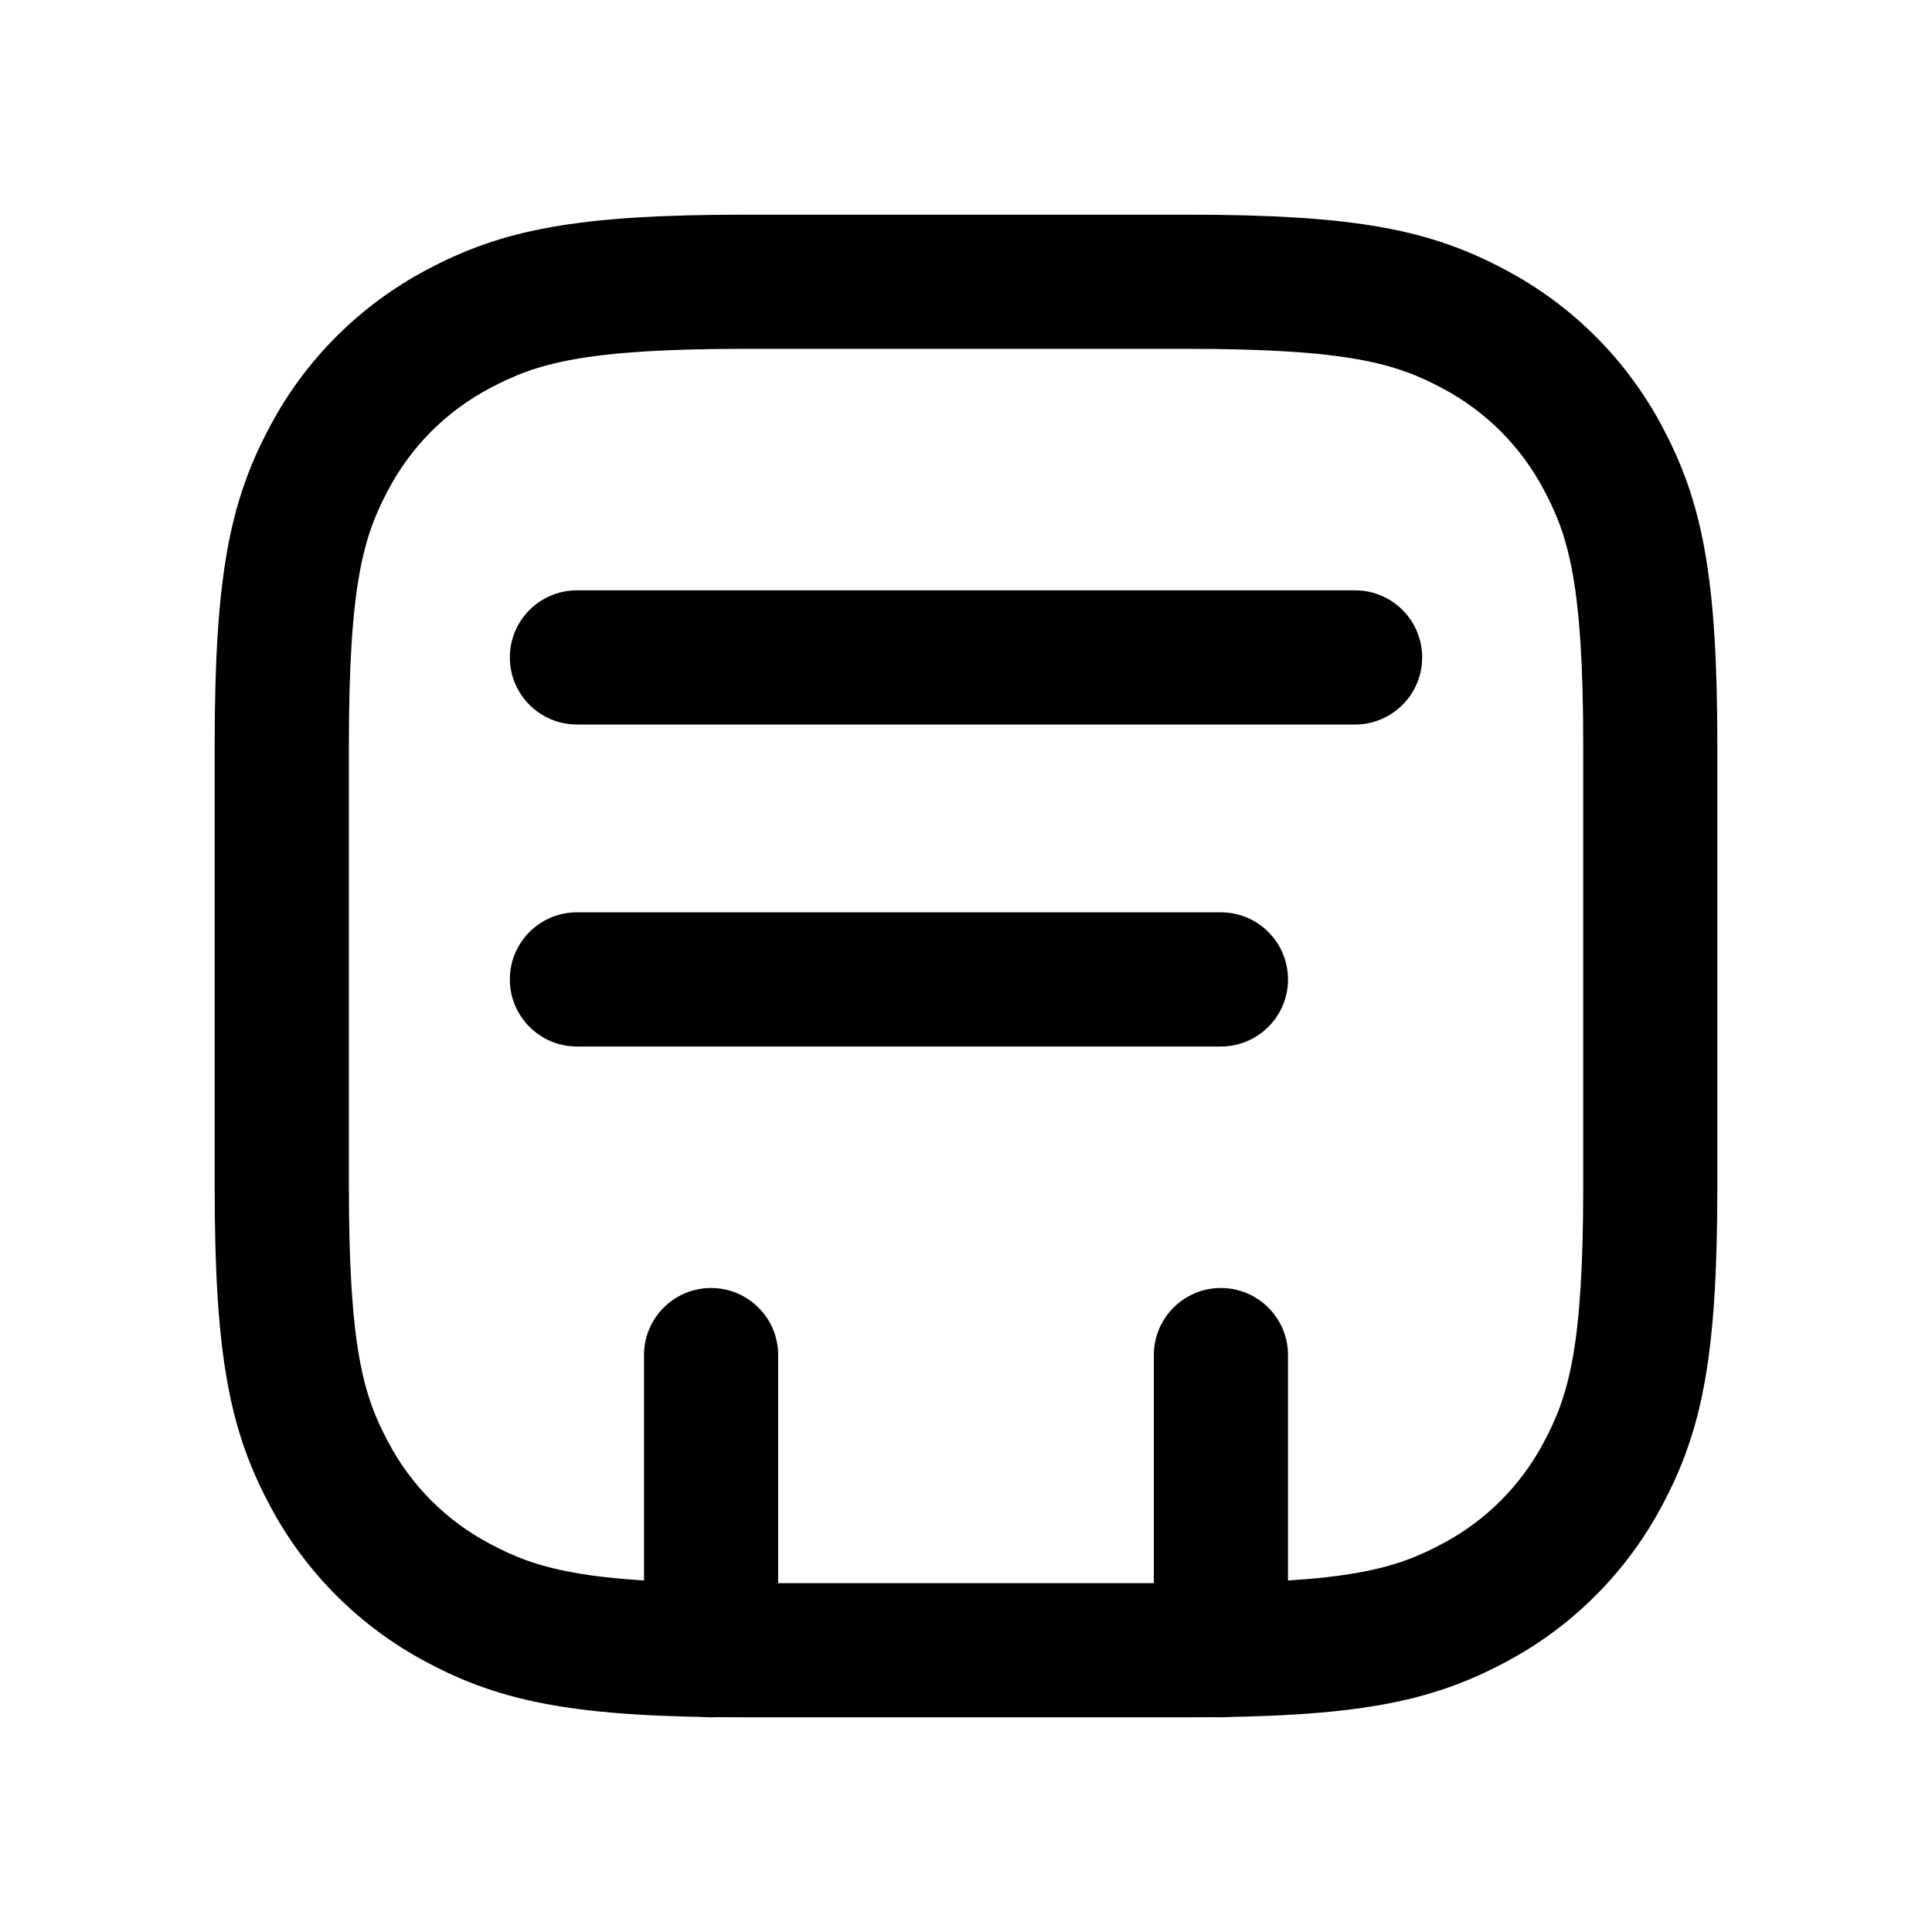
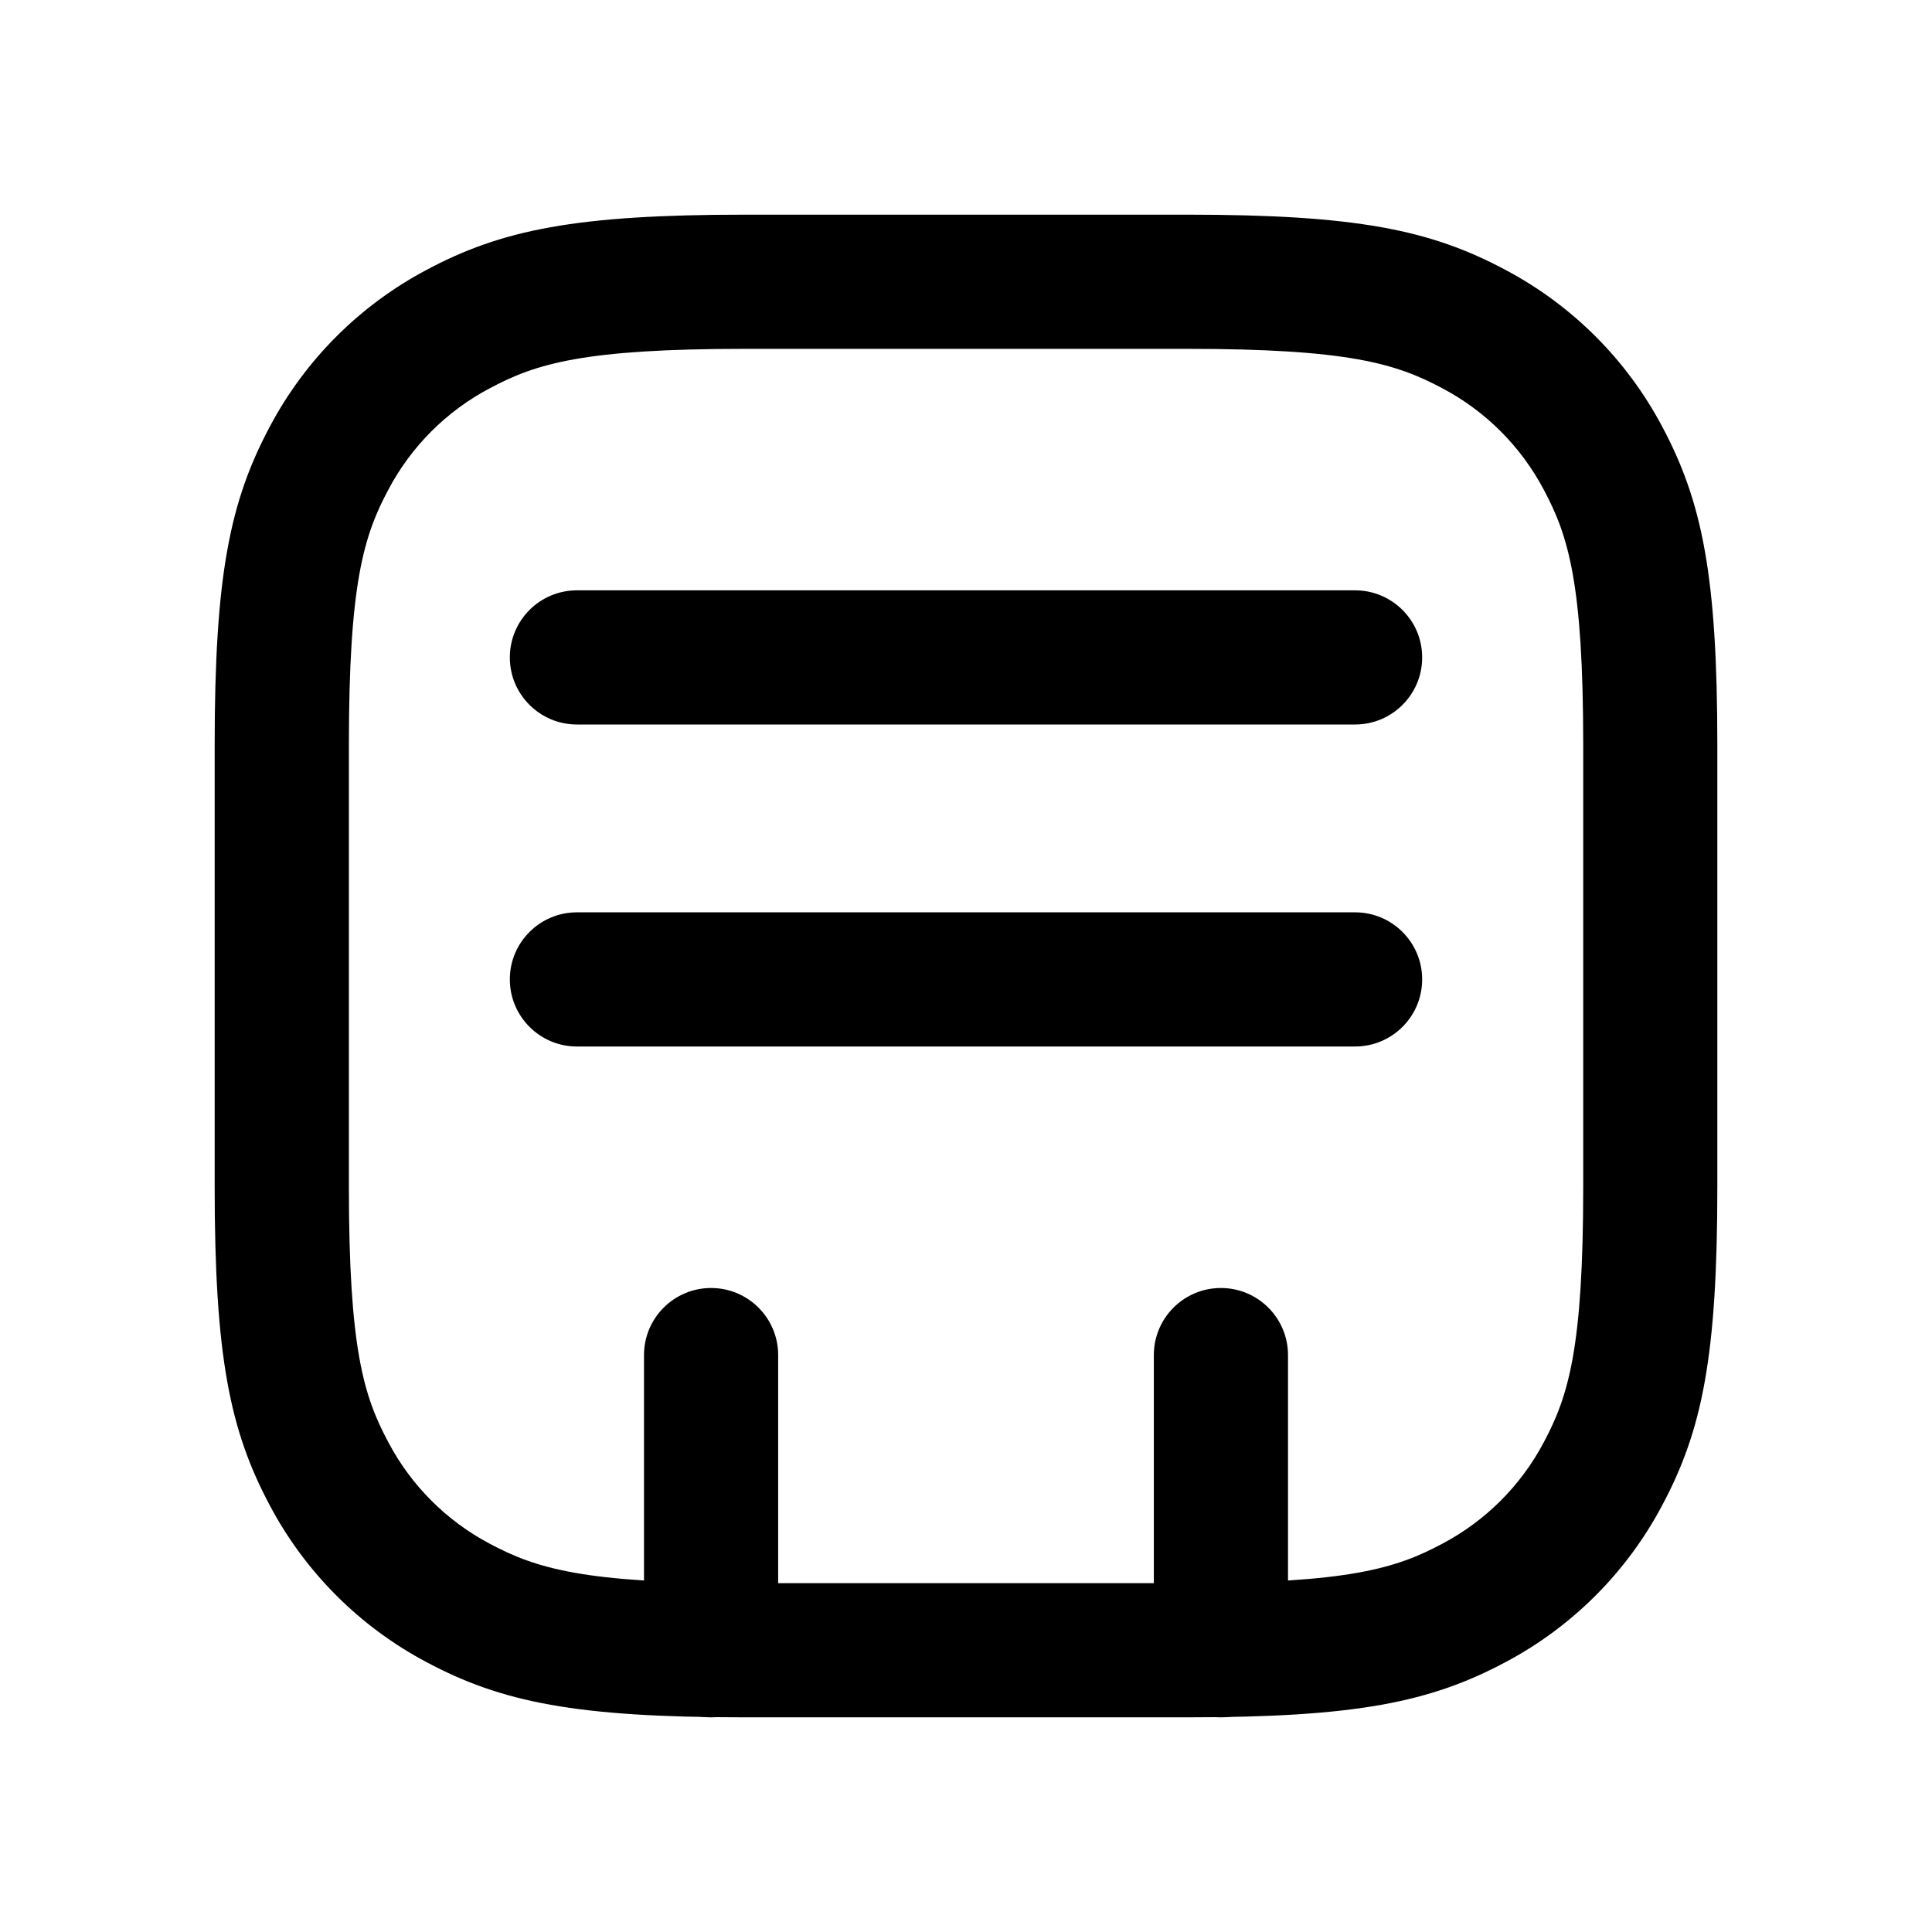
- <svg xmlns="http://www.w3.org/2000/svg" width="36" height="36" fill="none">
-   <path fill-rule="evenodd" clip-rule="evenodd" d="M7.946 5.03C9.35 4.28 10.733 4 13.89 4h8.222c3.156 0 4.539.28 5.942 1.03a7.026 7.026 0 012.917 2.916C31.72 9.35 32 10.733 32 13.89v8.222c0 3.156-.28 4.539-1.03 5.942a7.026 7.026 0 01-2.916 2.917C26.65 31.72 25.267 32 22.11 32h-8.222c-3.156 0-4.539-.28-5.943-1.03a7.026 7.026 0 01-2.916-2.916C4.28 26.65 4 25.267 4 22.11v-8.222c0-3.156.28-4.539 1.03-5.943A7.027 7.027 0 017.946 5.03zM13.89 6.5c-3.013 0-3.902.274-4.764.735a4.527 4.527 0 00-1.89 1.89c-.46.862-.735 1.751-.735 4.764v8.222c0 3.013.274 3.902.735 4.764a4.527 4.527 0 001.89 1.89c.862.46 1.751.735 4.764.735h8.222c3.013 0 3.902-.274 4.764-.735a4.527 4.527 0 001.89-1.89c.46-.862.735-1.751.735-4.764v-8.222c0-3.013-.274-3.902-.735-4.764a4.527 4.527 0 00-1.89-1.89c-.862-.46-1.751-.735-4.764-.735H13.89z" fill="currentColor" />
-   <path d="M12 25.25a1.25 1.25 0 112.5 0v5.5a1.25 1.25 0 11-2.5 0v-5.5zm9.5 0a1.25 1.25 0 112.5 0v5.5a1.25 1.25 0 11-2.5 0v-5.5zm-12-7c0-.69.56-1.25 1.25-1.25h12a1.25 1.25 0 110 2.5h-12c-.69 0-1.25-.56-1.25-1.25zm0-6c0-.69.56-1.25 1.25-1.25h14.5a1.25 1.25 0 110 2.5h-14.5c-.69 0-1.25-.56-1.25-1.25z" fill="currentColor" />
+ <svg xmlns="http://www.w3.org/2000/svg" fill="none" height="36" width="36">
+   <g fill="currentColor">
+     <path clip-rule="evenodd" d="M7.946 5.03C9.35 4.28 10.733 4 13.89 4h8.222c3.156 0 4.539.28 5.942 1.03a7.026 7.026 0 012.917 2.916C31.72 9.35 32 10.733 32 13.89v8.222c0 3.156-.28 4.539-1.03 5.942a7.026 7.026 0 01-2.916 2.917C26.65 31.72 25.267 32 22.11 32h-8.222c-3.156 0-4.539-.28-5.943-1.03a7.026 7.026 0 01-2.916-2.916C4.28 26.65 4 25.267 4 22.11v-8.222c0-3.156.28-4.539 1.03-5.943A7.027 7.027 0 017.946 5.03zM13.89 6.5c-3.013 0-3.902.274-4.764.735a4.527 4.527 0 00-1.89 1.89c-.46.862-.735 1.751-.735 4.764v8.222c0 3.013.274 3.902.735 4.763a4.527 4.527 0 001.89 1.891c.862.46 1.751.735 4.764.735h8.222c3.013 0 3.902-.274 4.763-.735a4.527 4.527 0 001.891-1.89c.46-.862.735-1.751.735-4.764v-8.222c0-3.013-.274-3.902-.735-4.764a4.527 4.527 0 00-1.89-1.89c-.862-.46-1.751-.735-4.764-.735z" fill-rule="evenodd" />
+     <path d="M12 25.25a1.25 1.25 0 112.5 0v5.5a1.25 1.25 0 11-2.5 0zM21.5 25.25a1.25 1.25 0 112.5 0v5.5a1.25 1.25 0 11-2.5 0zM9.5 18.25c0-.69.56-1.25 1.25-1.25h14.5a1.25 1.25 0 110 2.5h-14.5c-.69 0-1.25-.56-1.25-1.25zM9.5 12.25c0-.69.56-1.25 1.25-1.25h14.5a1.25 1.25 0 110 2.5h-14.5c-.69 0-1.25-.56-1.25-1.25z" />
+   </g>
</svg>
